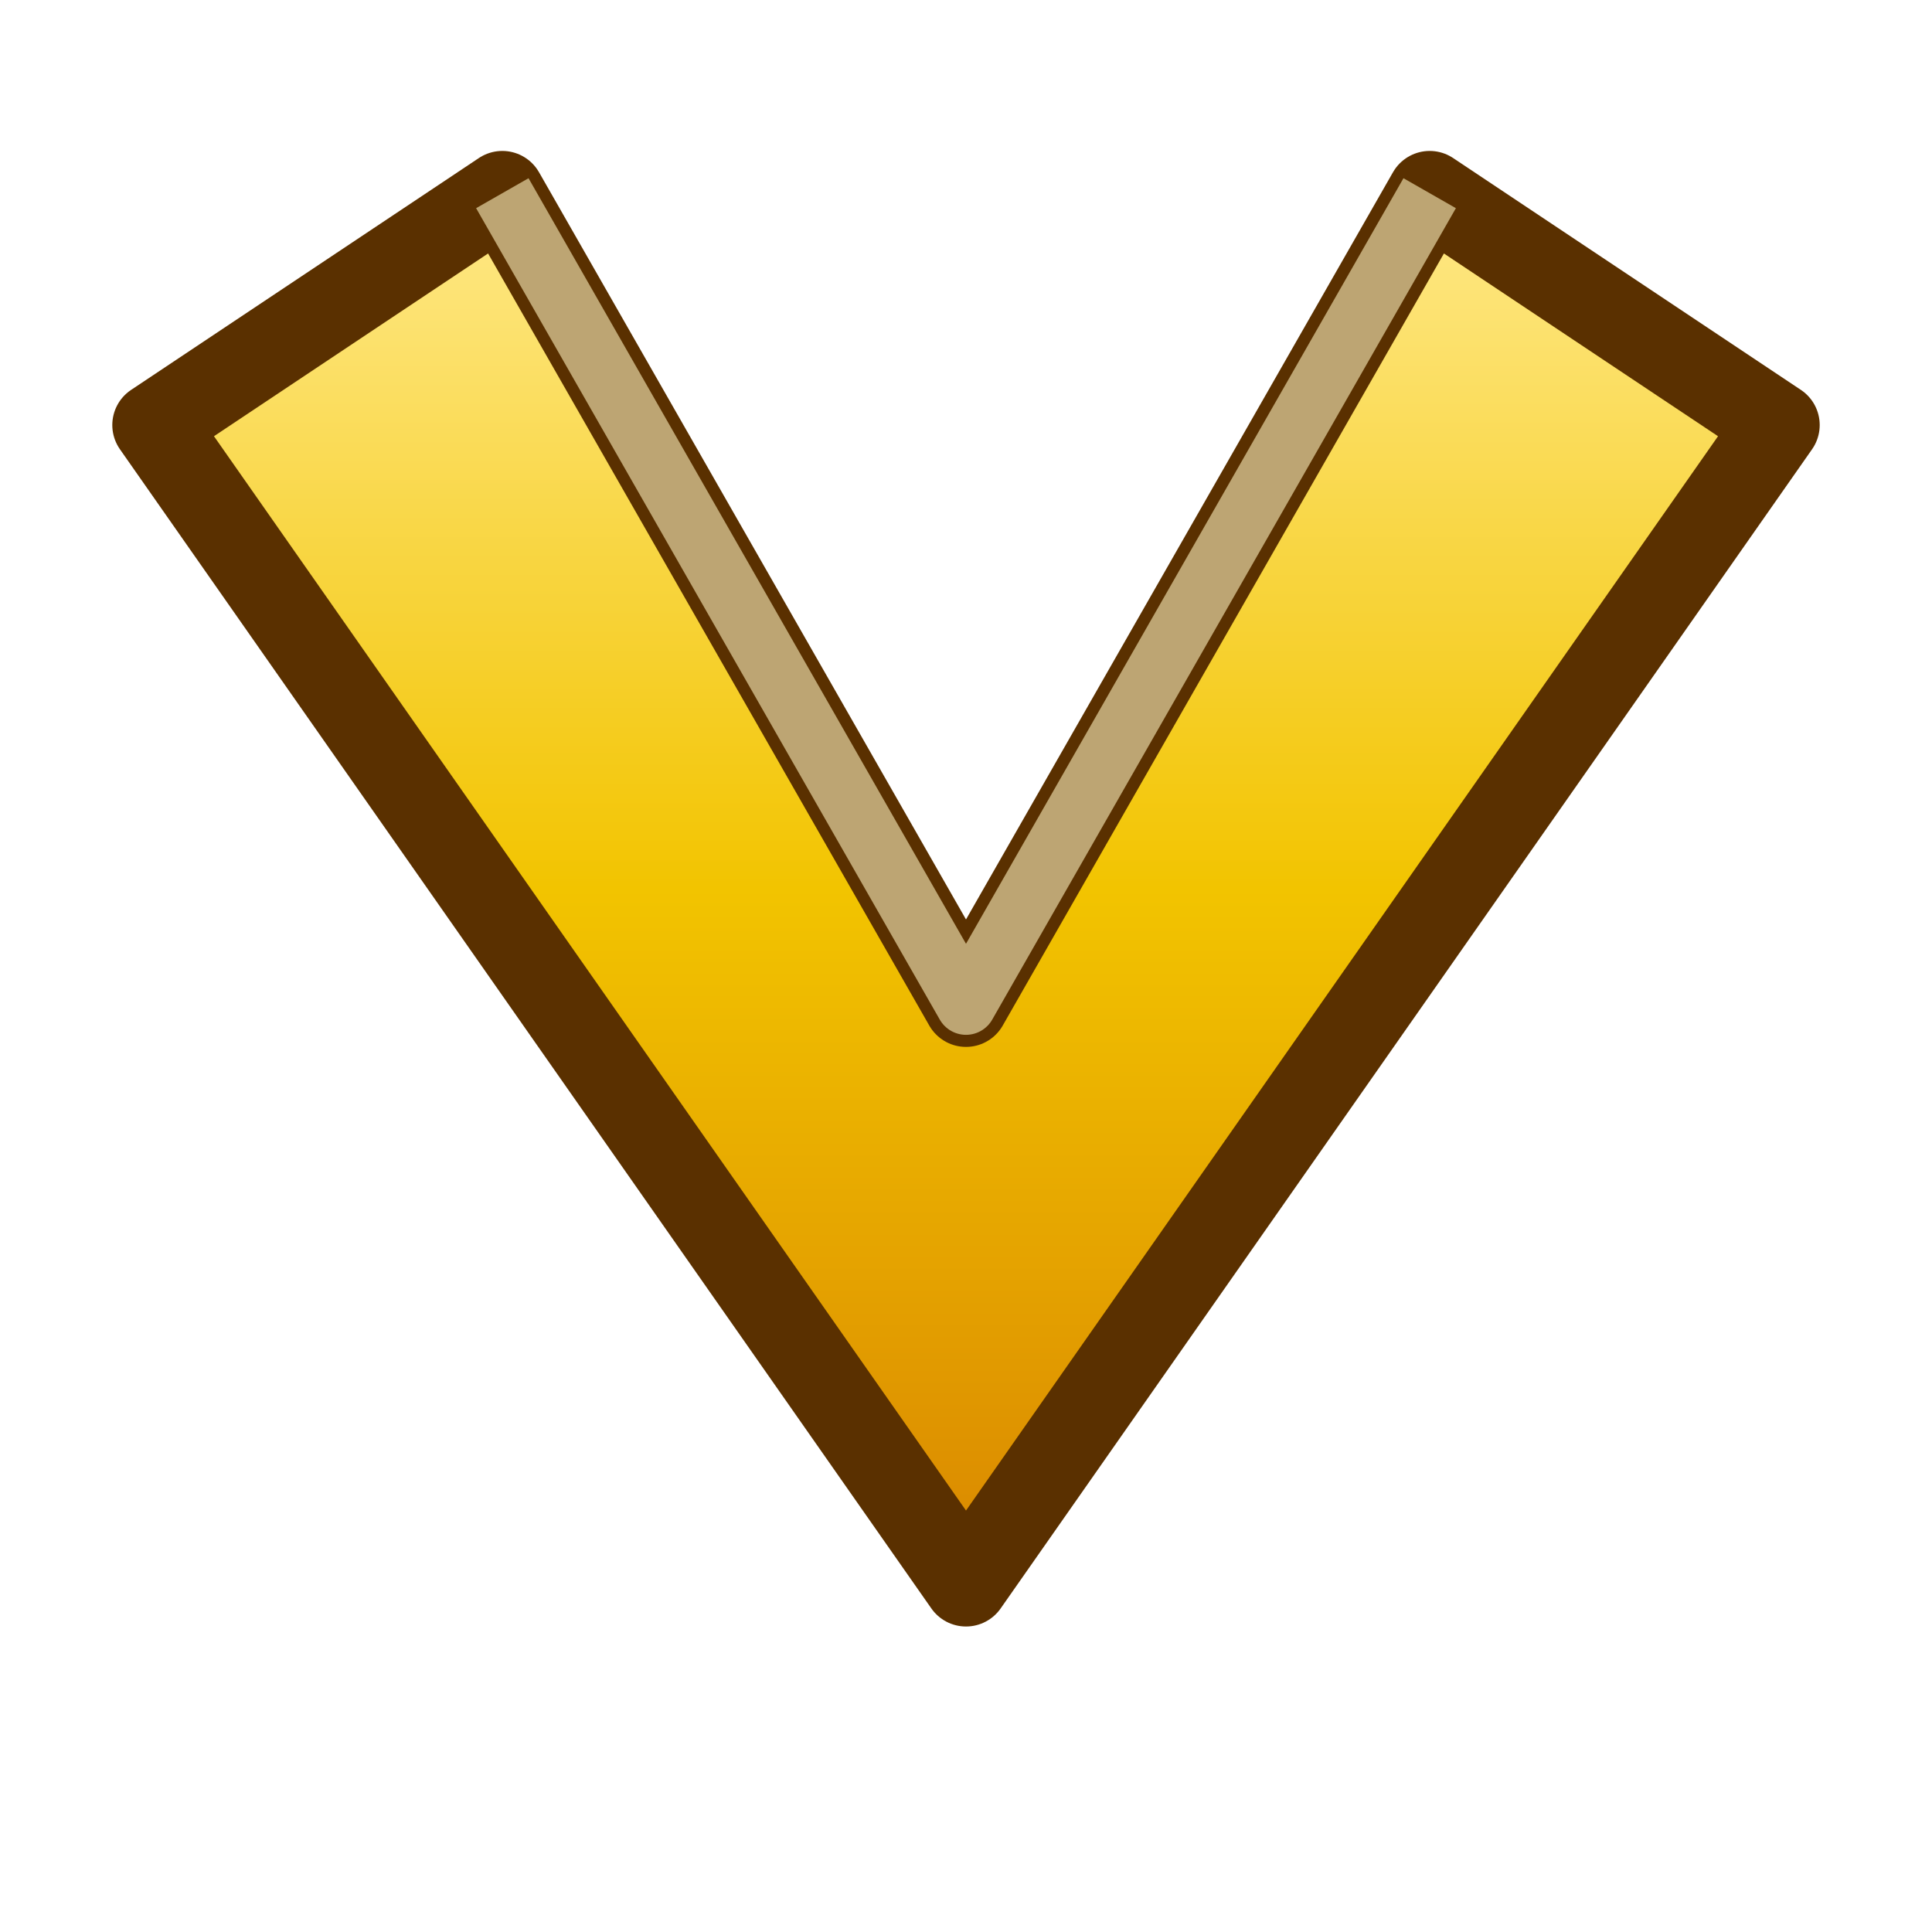
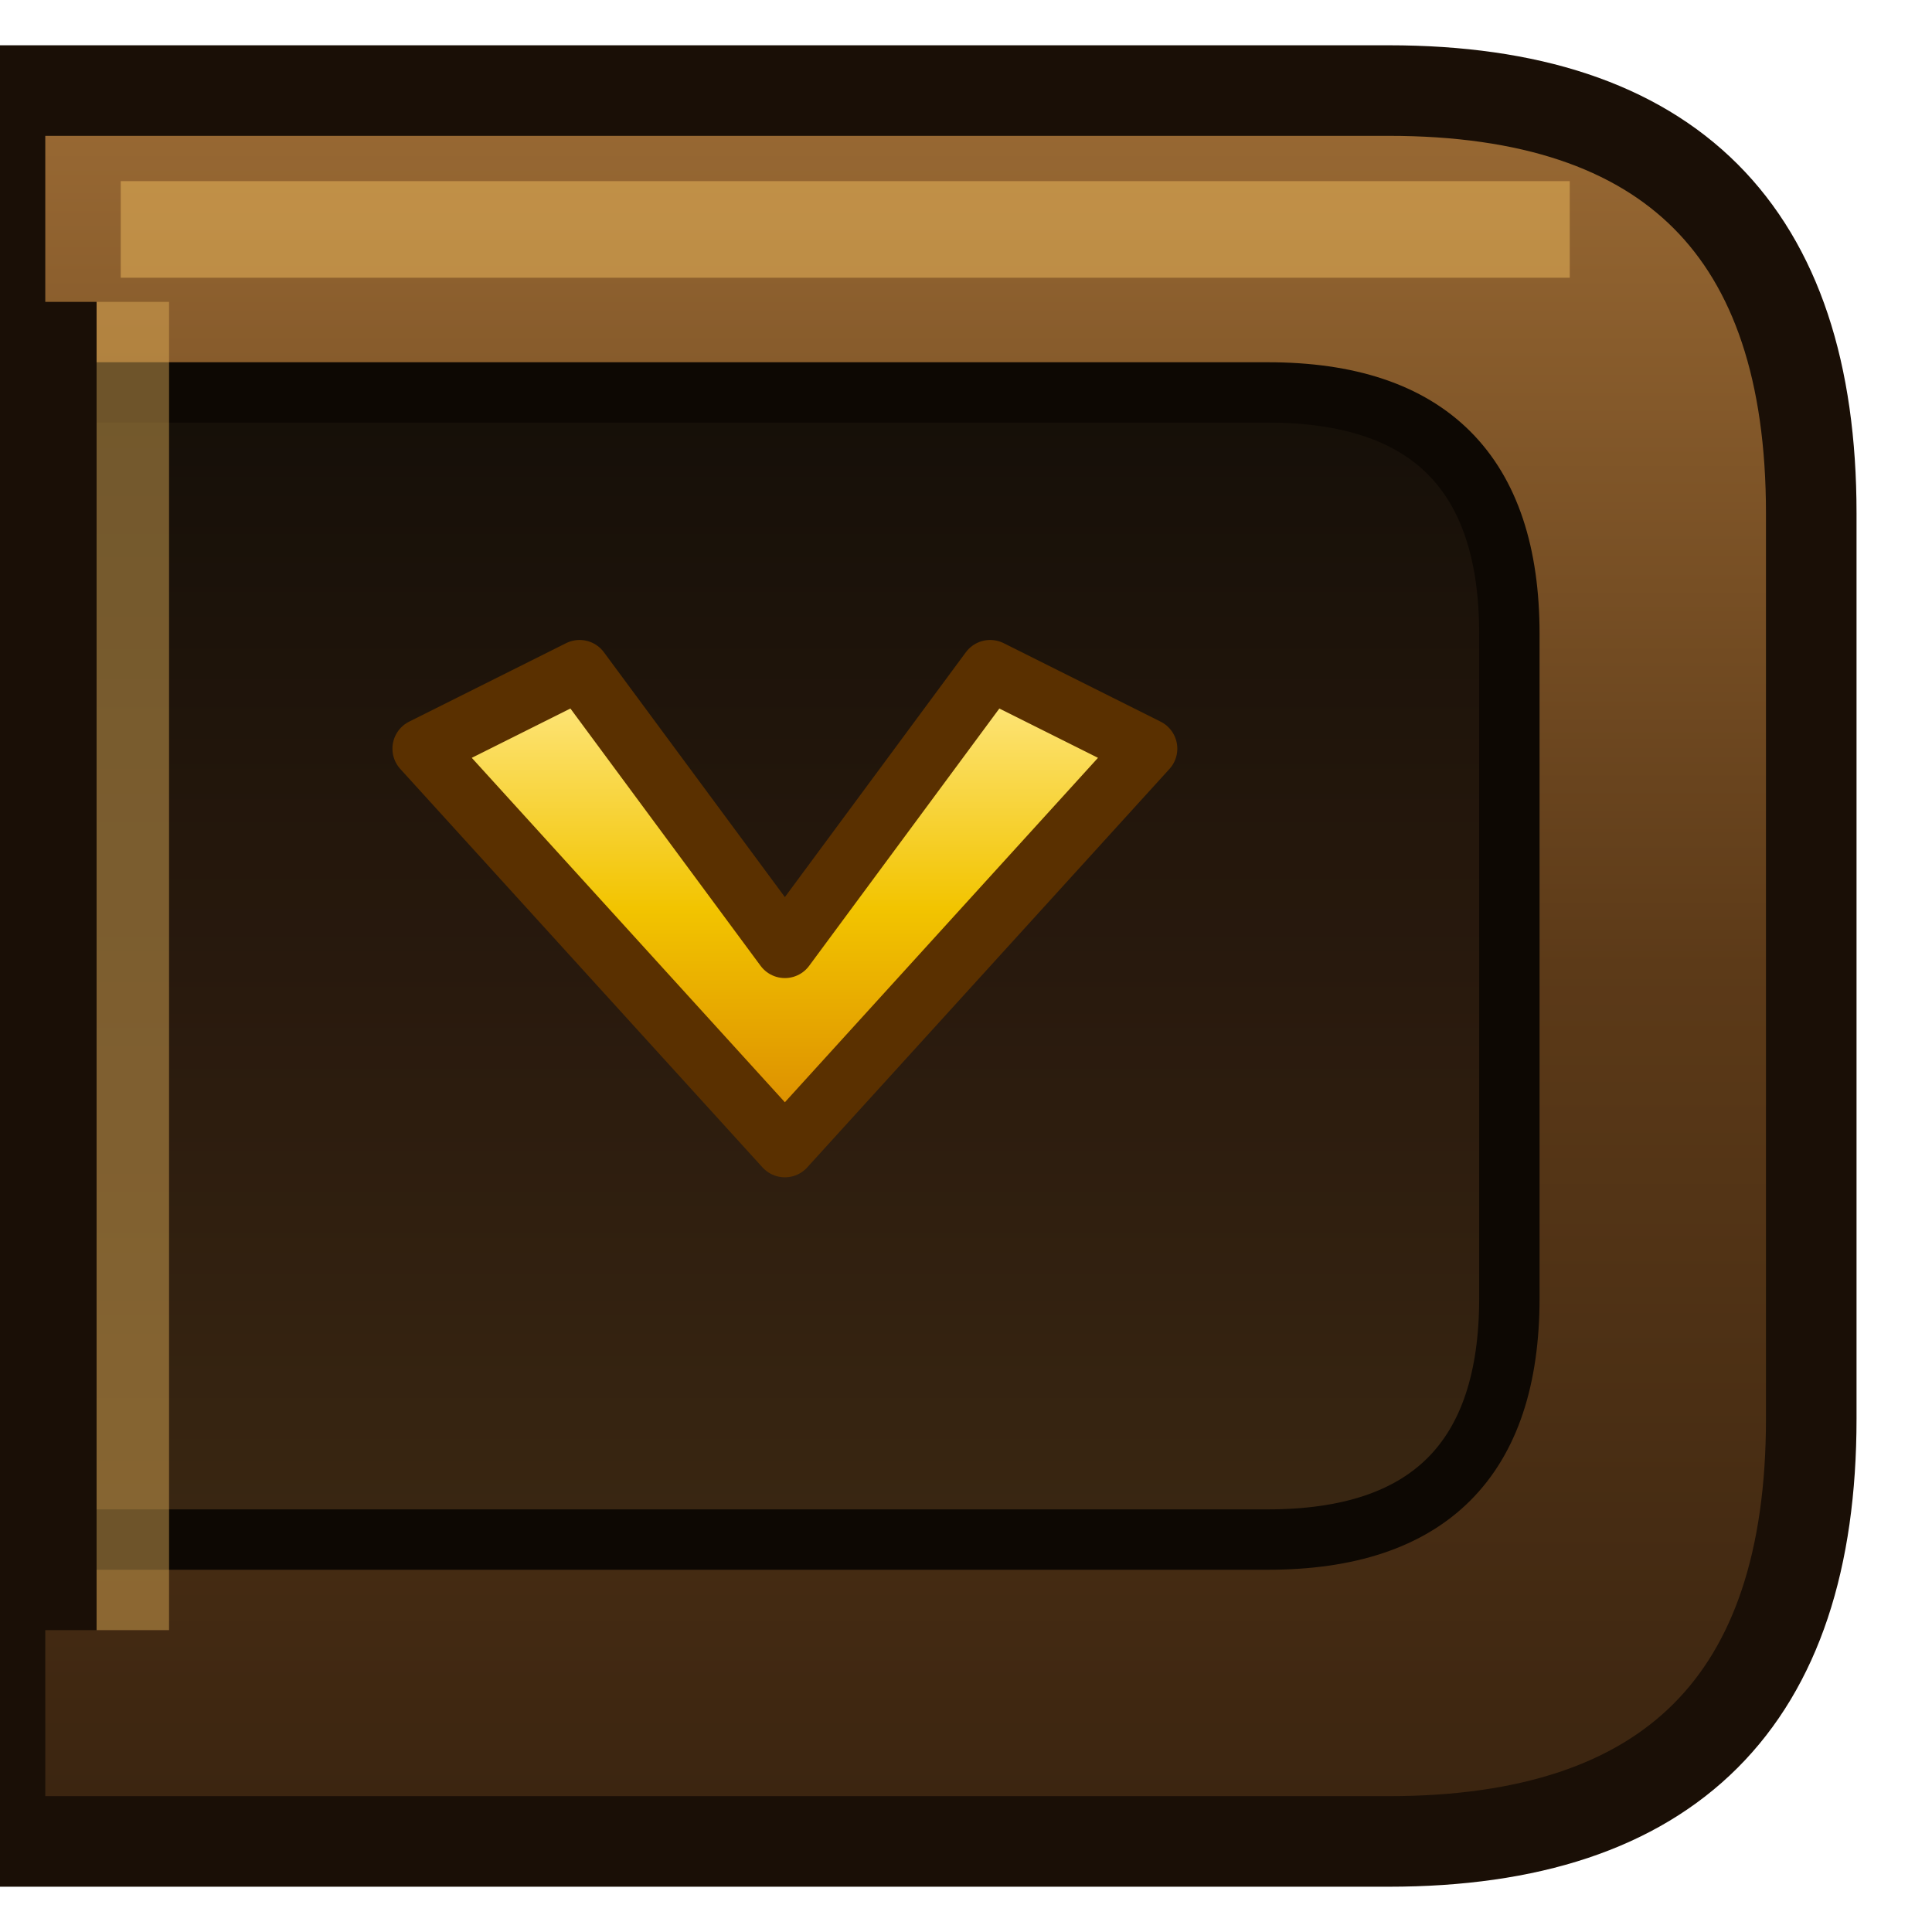
<svg xmlns="http://www.w3.org/2000/svg" width="32" height="32" viewBox="0 0 32 32">
  <defs>
-     <linearGradient id="gold" x1="0" y1="0" x2="0" y2="1">
+     <linearGradient id="rim2" x1="0" y1="0" x2="0" y2="1">
+       <stop offset="0" stop-color="#9a6a34" />
+       <stop offset="0.5" stop-color="#5c3a18" />
+       <stop offset="1" stop-color="#3a2410" />
+     </linearGradient>
+     <linearGradient id="field2" x1="0" y1="0" x2="0" y2="1">
+       <stop offset="0" stop-color="#150f08" />
+       <stop offset="0.5" stop-color="#28190d" />
+       <stop offset="1" stop-color="#3a2712" />
+     </linearGradient>
+     <linearGradient id="caret" x1="0" y1="0" x2="0" y2="1">
      <stop offset="0" stop-color="#ffe98a" />
      <stop offset="0.5" stop-color="#f2c400" />
      <stop offset="1" stop-color="#d98600" />
    </linearGradient>
  </defs>
-   <path d="M16 26.24 L2.56 7.04 L8.32 3.2 L16 16.64 L23.68 3.2 L29.44 7.04 Z" fill="url(#gold)" stroke="#5a3000" stroke-width="1.4" stroke-linejoin="round" />
-   <path d="M8.32 3.2 L16 16.64 L23.68 3.2" fill="none" stroke="#fff4c0" stroke-width="1" stroke-opacity="0.6" stroke-linejoin="round" />
+   <path d="M0 1.5 L23 1.5 Q30 1.5 30 8.5 L30 23.5 Q30 30.5 23 30.5 L0 30.5 Z" fill="url(#rim2)" stroke="#1a0f06" stroke-width="1.5" />
+   <rect x="2" y="3" width="24" height="1.6" fill="#e6b25a" fill-opacity="0.55" />
+   <path d="M0 6.5 L21 6.5 Q25 6.5 25 10.5 L25 21.5 Q25 25.5 21 25.5 L0 25.5 Z" fill="url(#field2)" stroke="#0d0803" stroke-width="1" />
+   <rect x="0" y="5" width="1.6" height="22" fill="#1a0f06" />
+   <rect x="1.6" y="5" width="1.2" height="22" fill="#e6b25a" fill-opacity="0.45" />
+   <path d="M13 19 L7 12.4 L9.6 11.1 L13 15.7 L16.4 11.1 L19 12.4 Z" fill="url(#caret)" stroke="#5a3000" stroke-width="1" stroke-linejoin="round" />
</svg>
